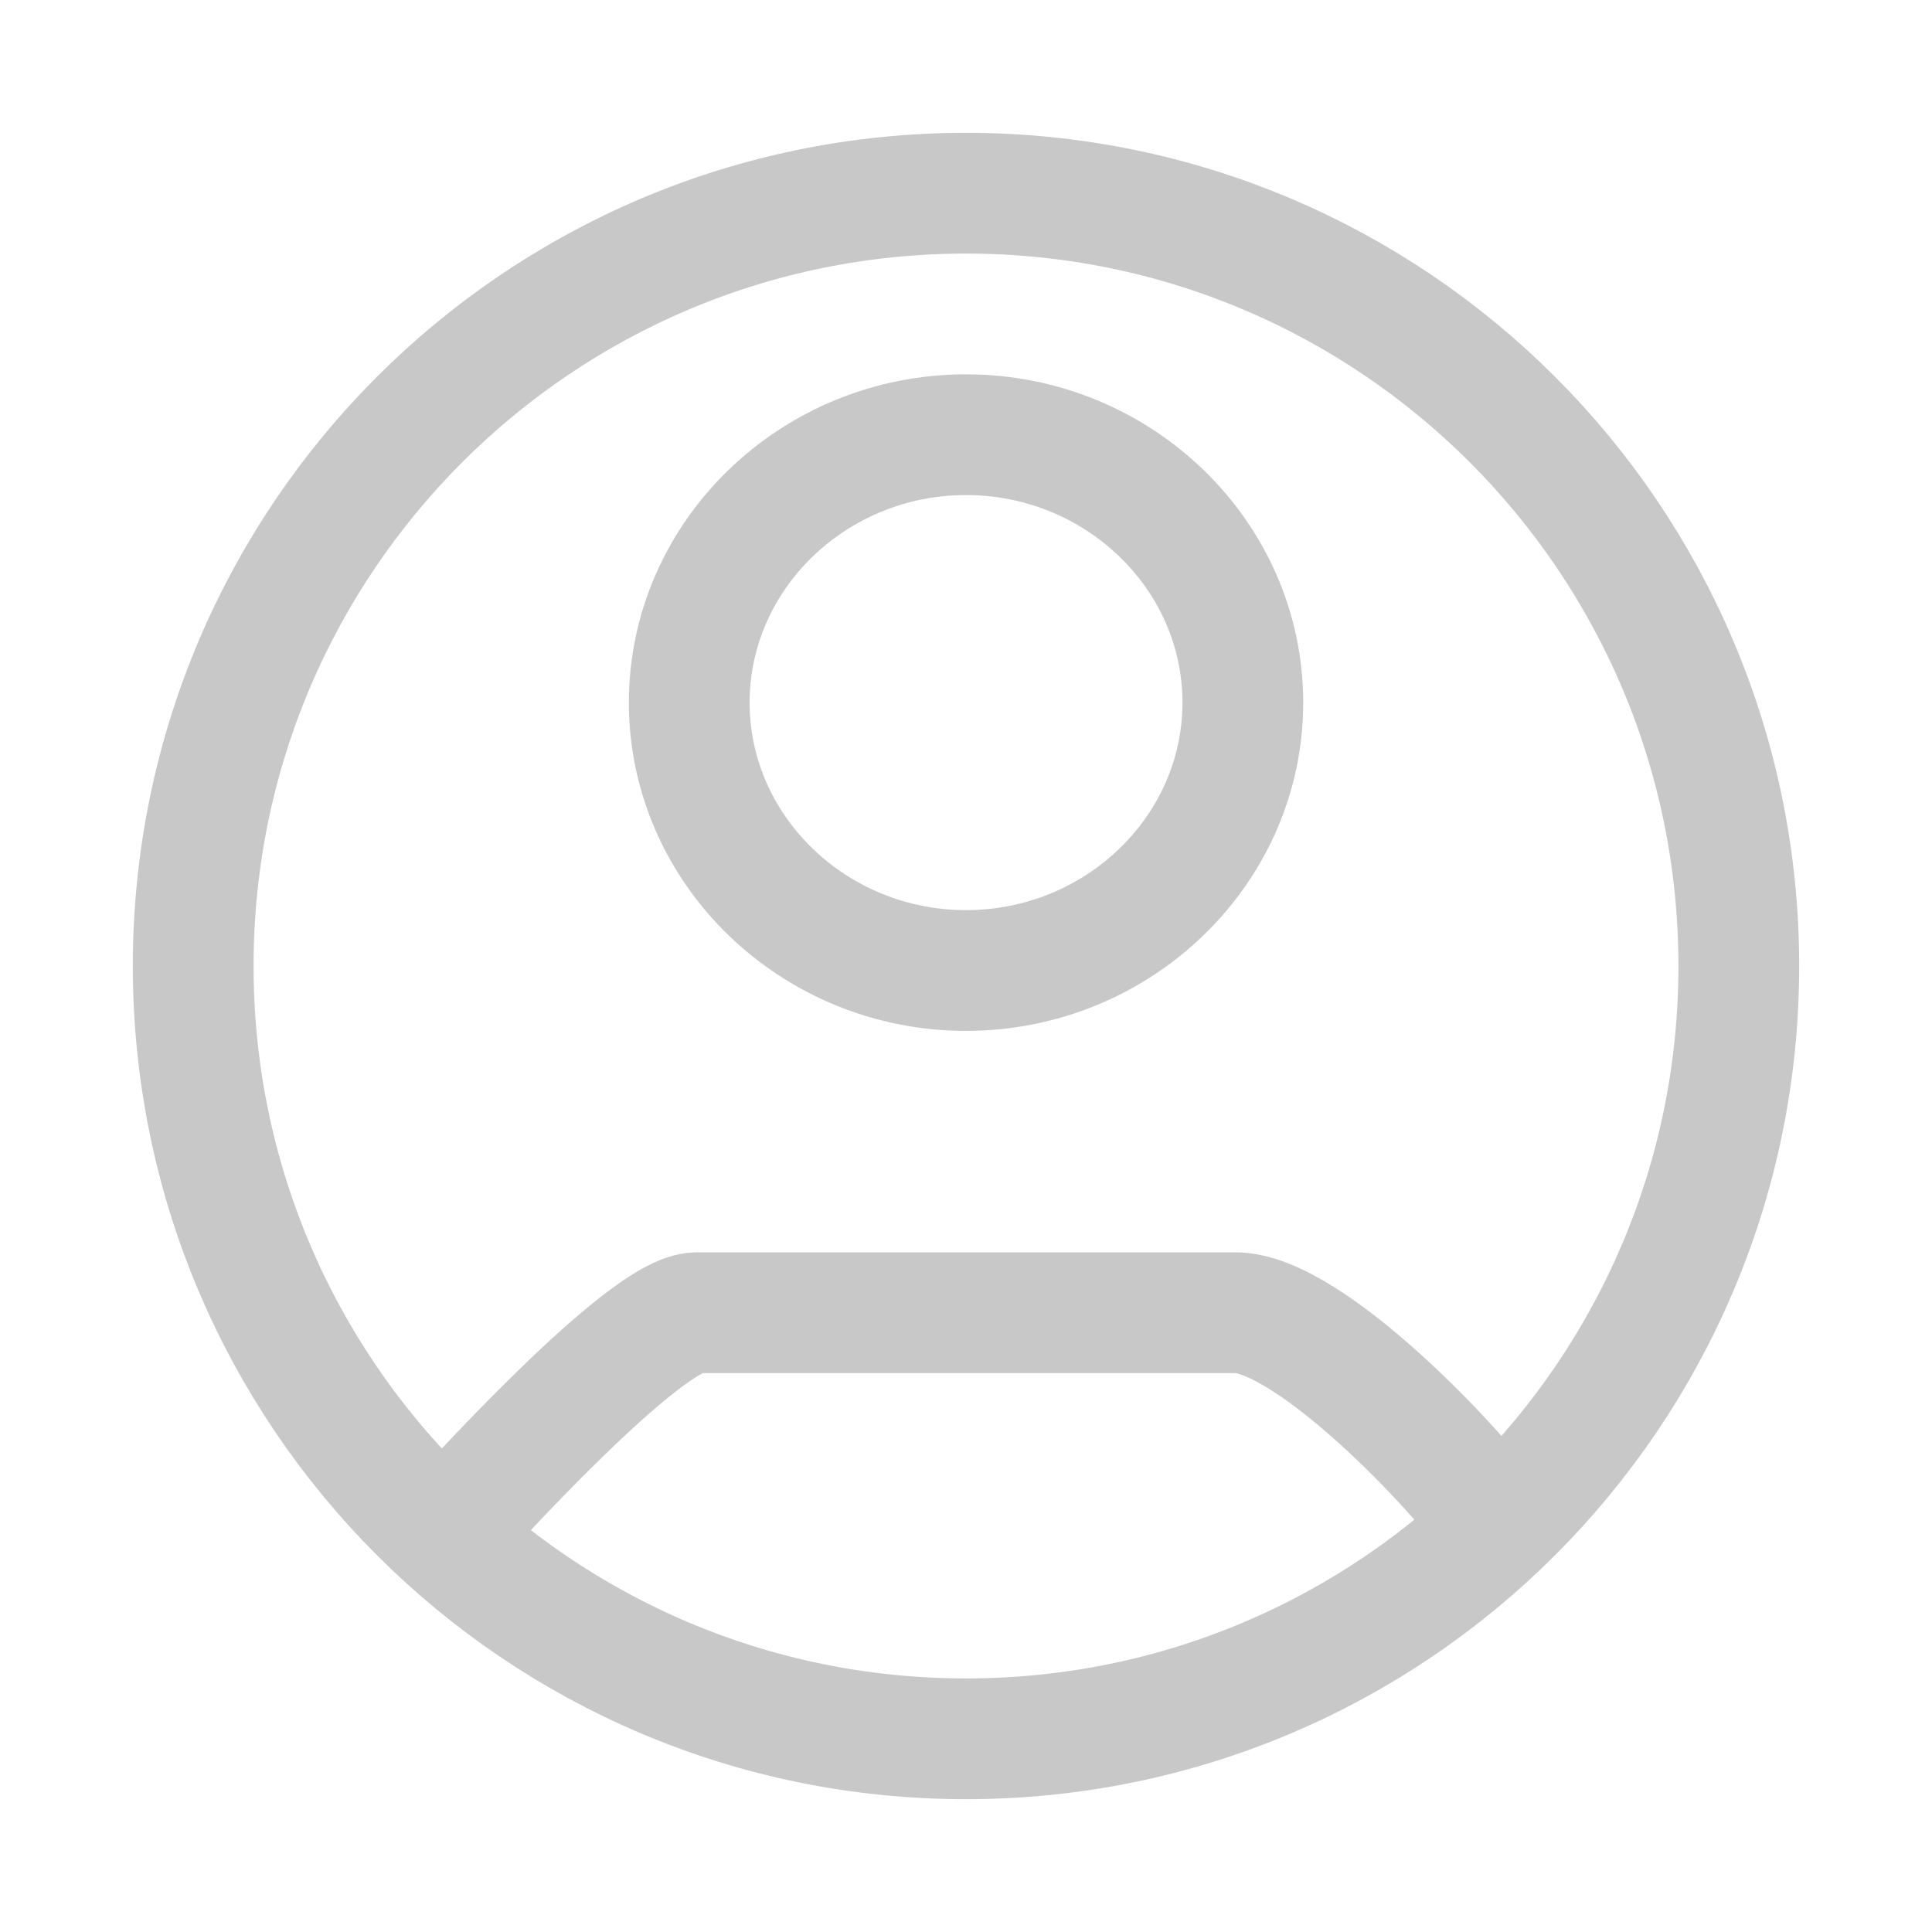
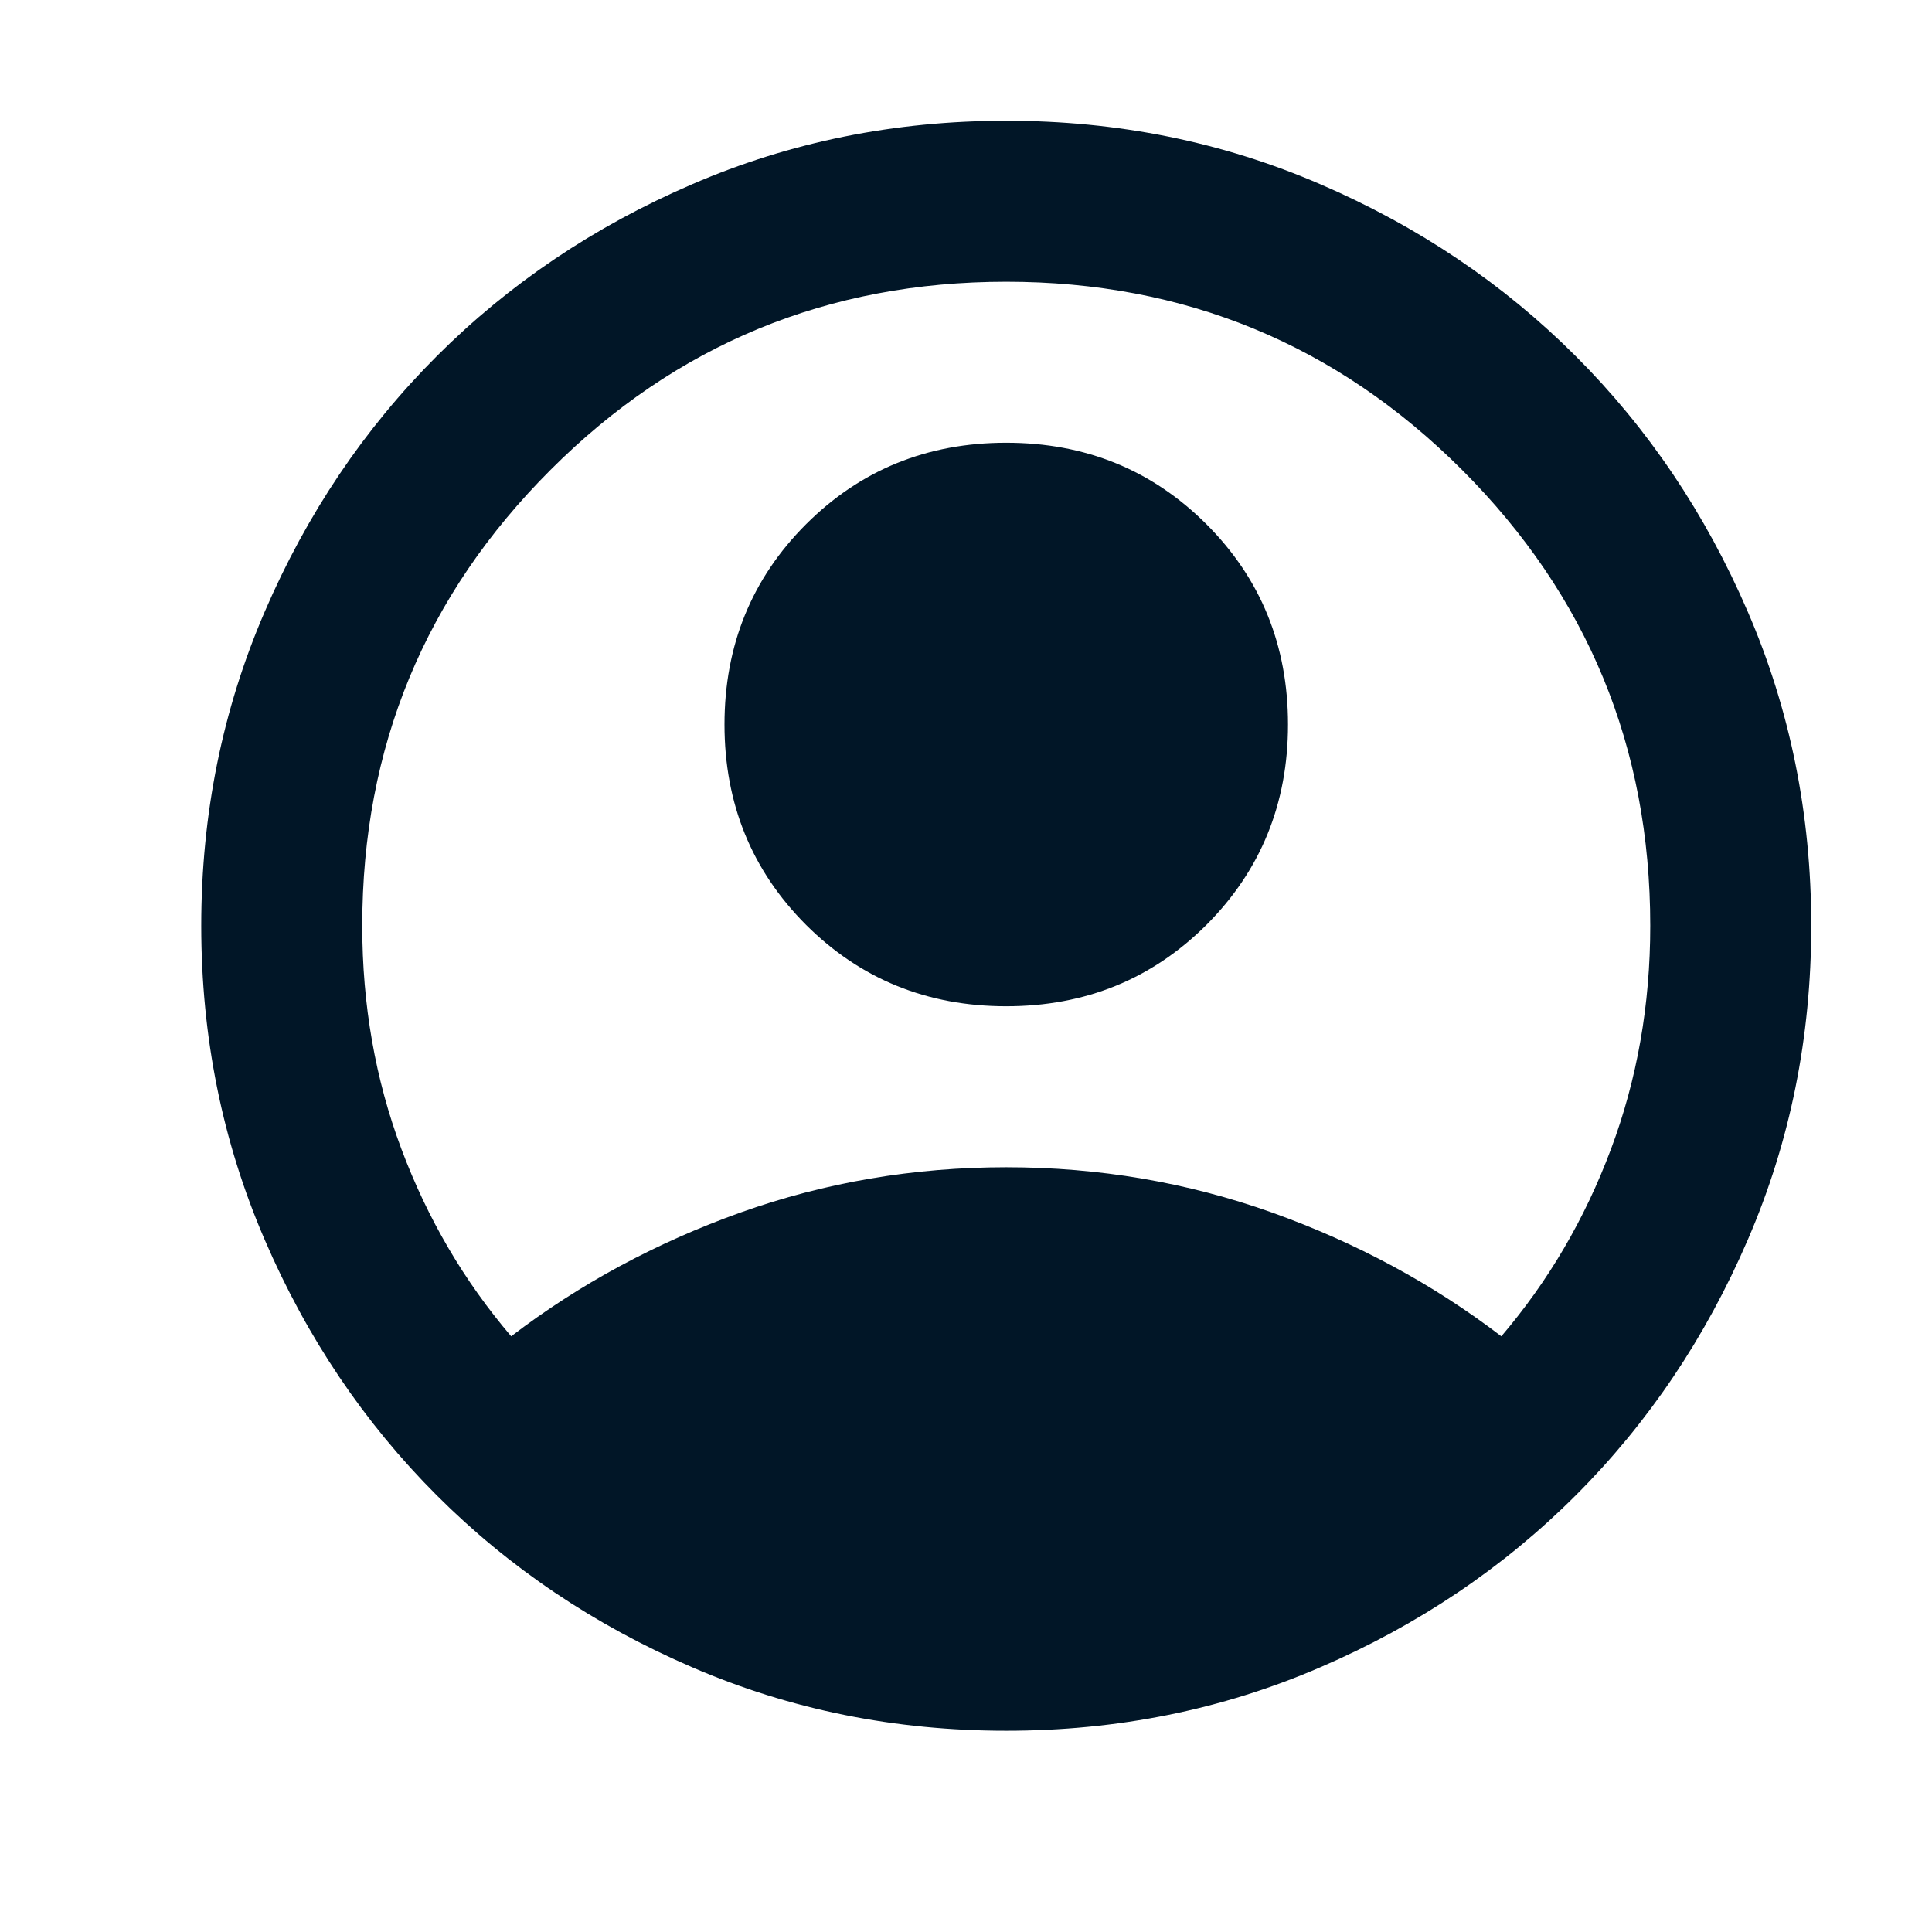
<svg xmlns="http://www.w3.org/2000/svg" width="24" height="24" viewBox="0 0 24 24" fill="none">
-   <path d="M5.4 19.2C5.861 18.683 8.021 16.307 8.654 16.307H15.346C16.264 16.307 18.136 18.277 18.6 18.971M21.6 12C21.6 17.302 17.302 21.6 12 21.6C6.698 21.6 2.4 17.302 2.4 12C2.4 6.698 6.698 2.4 12 2.4C17.302 2.4 21.6 6.698 21.6 12ZM15.439 8.728C15.439 6.896 13.893 5.4 12 5.4C10.108 5.4 8.562 6.896 8.562 8.728C8.562 10.559 10.108 12.056 12 12.056C13.893 12.056 15.439 10.559 15.439 8.728Z" stroke="#C8C8C8" stroke-width="1.5" />
+   <path d="M6.35 16.6C7.2 15.95 8.15 15.438 9.2 15.062C10.25 14.688 11.35 14.5 12.5 14.5C13.65 14.5 14.75 14.688 15.8 15.062C16.85 15.438 17.8 15.95 18.65 16.6C19.233 15.917 19.688 15.142 20.012 14.275C20.337 13.408 20.5 12.483 20.5 11.5C20.5 9.283 19.721 7.396 18.163 5.838C16.604 4.279 14.717 3.5 12.5 3.5C10.283 3.5 8.396 4.279 6.838 5.838C5.279 7.396 4.5 9.283 4.5 11.5C4.5 12.483 4.662 13.408 4.987 14.275C5.312 15.142 5.767 15.917 6.35 16.6ZM12.5 12.5C11.517 12.5 10.688 12.162 10.012 11.488C9.338 10.812 9 9.983 9 9C9 8.017 9.338 7.188 10.012 6.513C10.688 5.838 11.517 5.5 12.5 5.5C13.483 5.5 14.312 5.838 14.988 6.513C15.662 7.188 16 8.017 16 9C16 9.983 15.662 10.812 14.988 11.488C14.312 12.162 13.483 12.5 12.5 12.5ZM12.5 21.5C11.117 21.5 9.817 21.238 8.6 20.712C7.383 20.188 6.325 19.475 5.425 18.575C4.525 17.675 3.812 16.617 3.288 15.4C2.763 14.183 2.5 12.883 2.5 11.5C2.5 10.117 2.763 8.817 3.288 7.6C3.812 6.383 4.525 5.325 5.425 4.425C6.325 3.525 7.383 2.812 8.6 2.288C9.817 1.762 11.117 1.5 12.5 1.5C13.883 1.5 15.183 1.762 16.4 2.288C17.617 2.812 18.675 3.525 19.575 4.425C20.475 5.325 21.188 6.383 21.712 7.6C22.238 8.817 22.5 10.117 22.5 11.5C22.5 12.883 22.238 14.183 21.712 15.4C21.188 16.617 20.475 17.675 19.575 18.575C18.675 19.475 17.617 20.188 16.4 20.712C15.183 21.238 13.883 21.5 12.5 21.5Z" fill="#011627" />
</svg>
